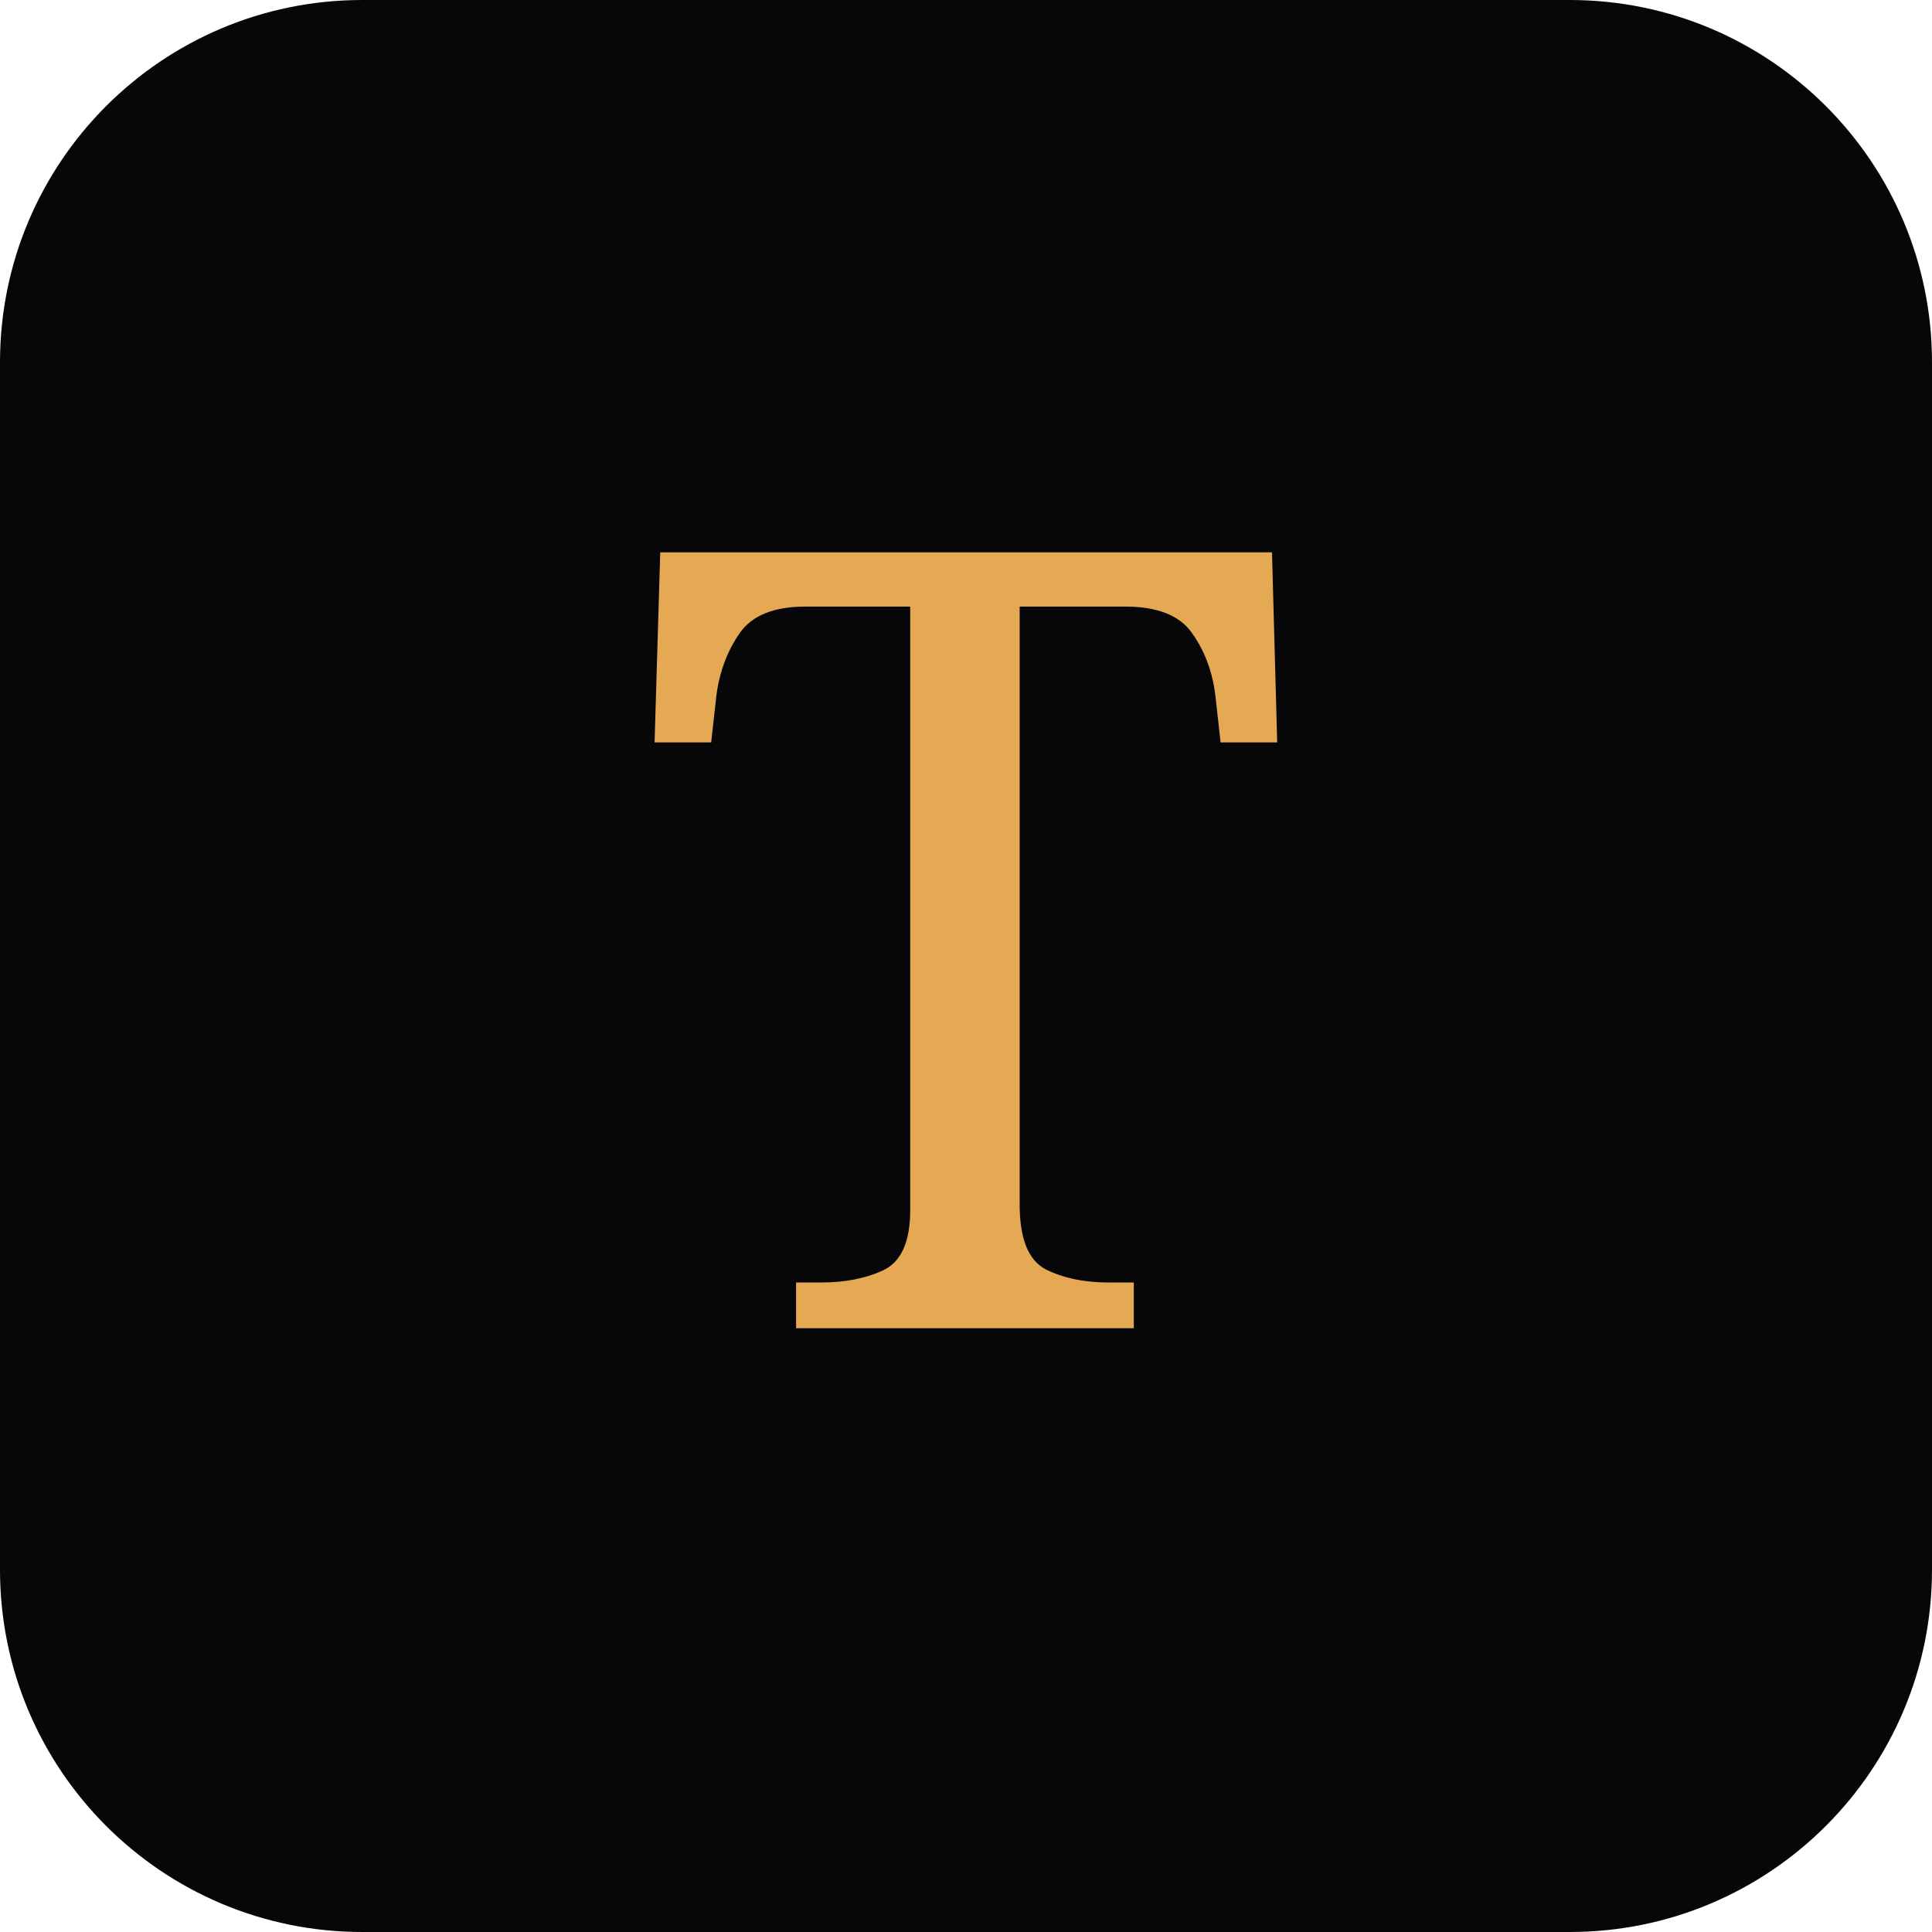
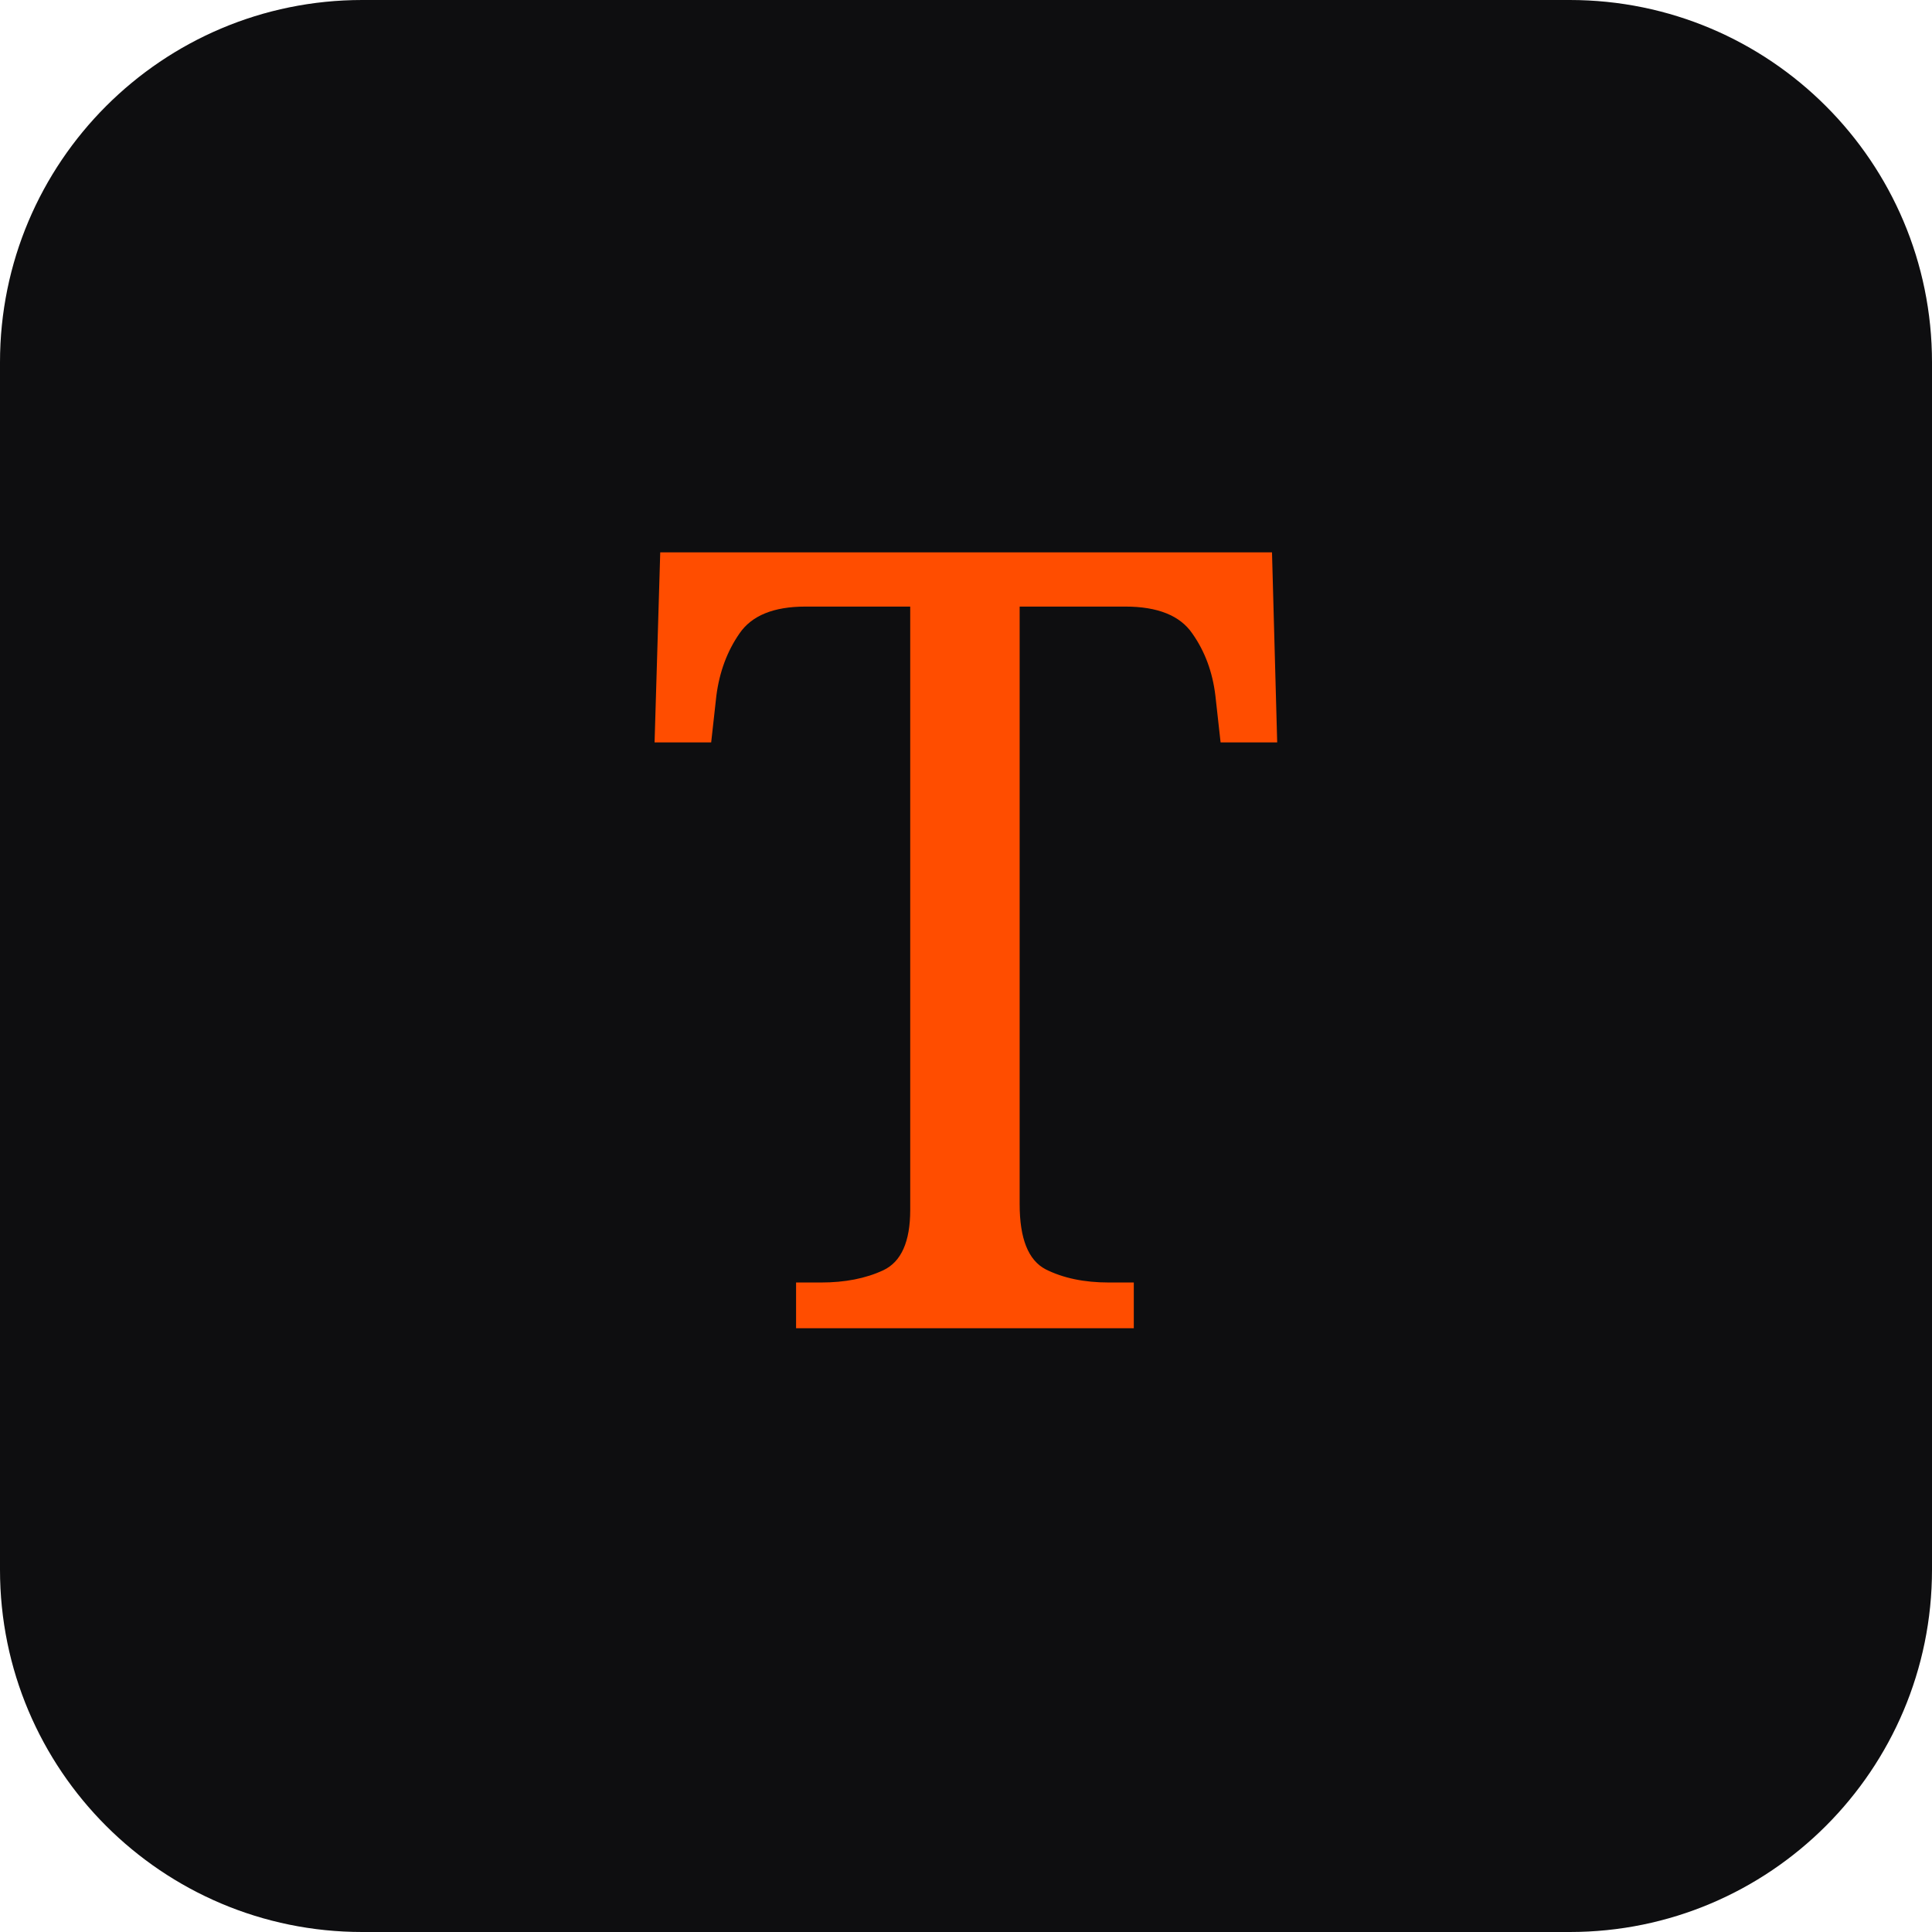
<svg xmlns="http://www.w3.org/2000/svg" viewBox="0 0 64 64">
-   <rect width="64" height="64" rx="12" fill="#070709" />
-   <text x="32" y="44" font-family="Georgia, serif" font-size="36" fill="#e5a954" text-anchor="middle">T</text>
+   <rect width="64" height="64" rx="12" fill="#0e0e10" />
+   <text x="32" y="44" font-family="Georgia, serif" font-size="36" fill="#ff4d00" text-anchor="middle">T</text>
</svg>
